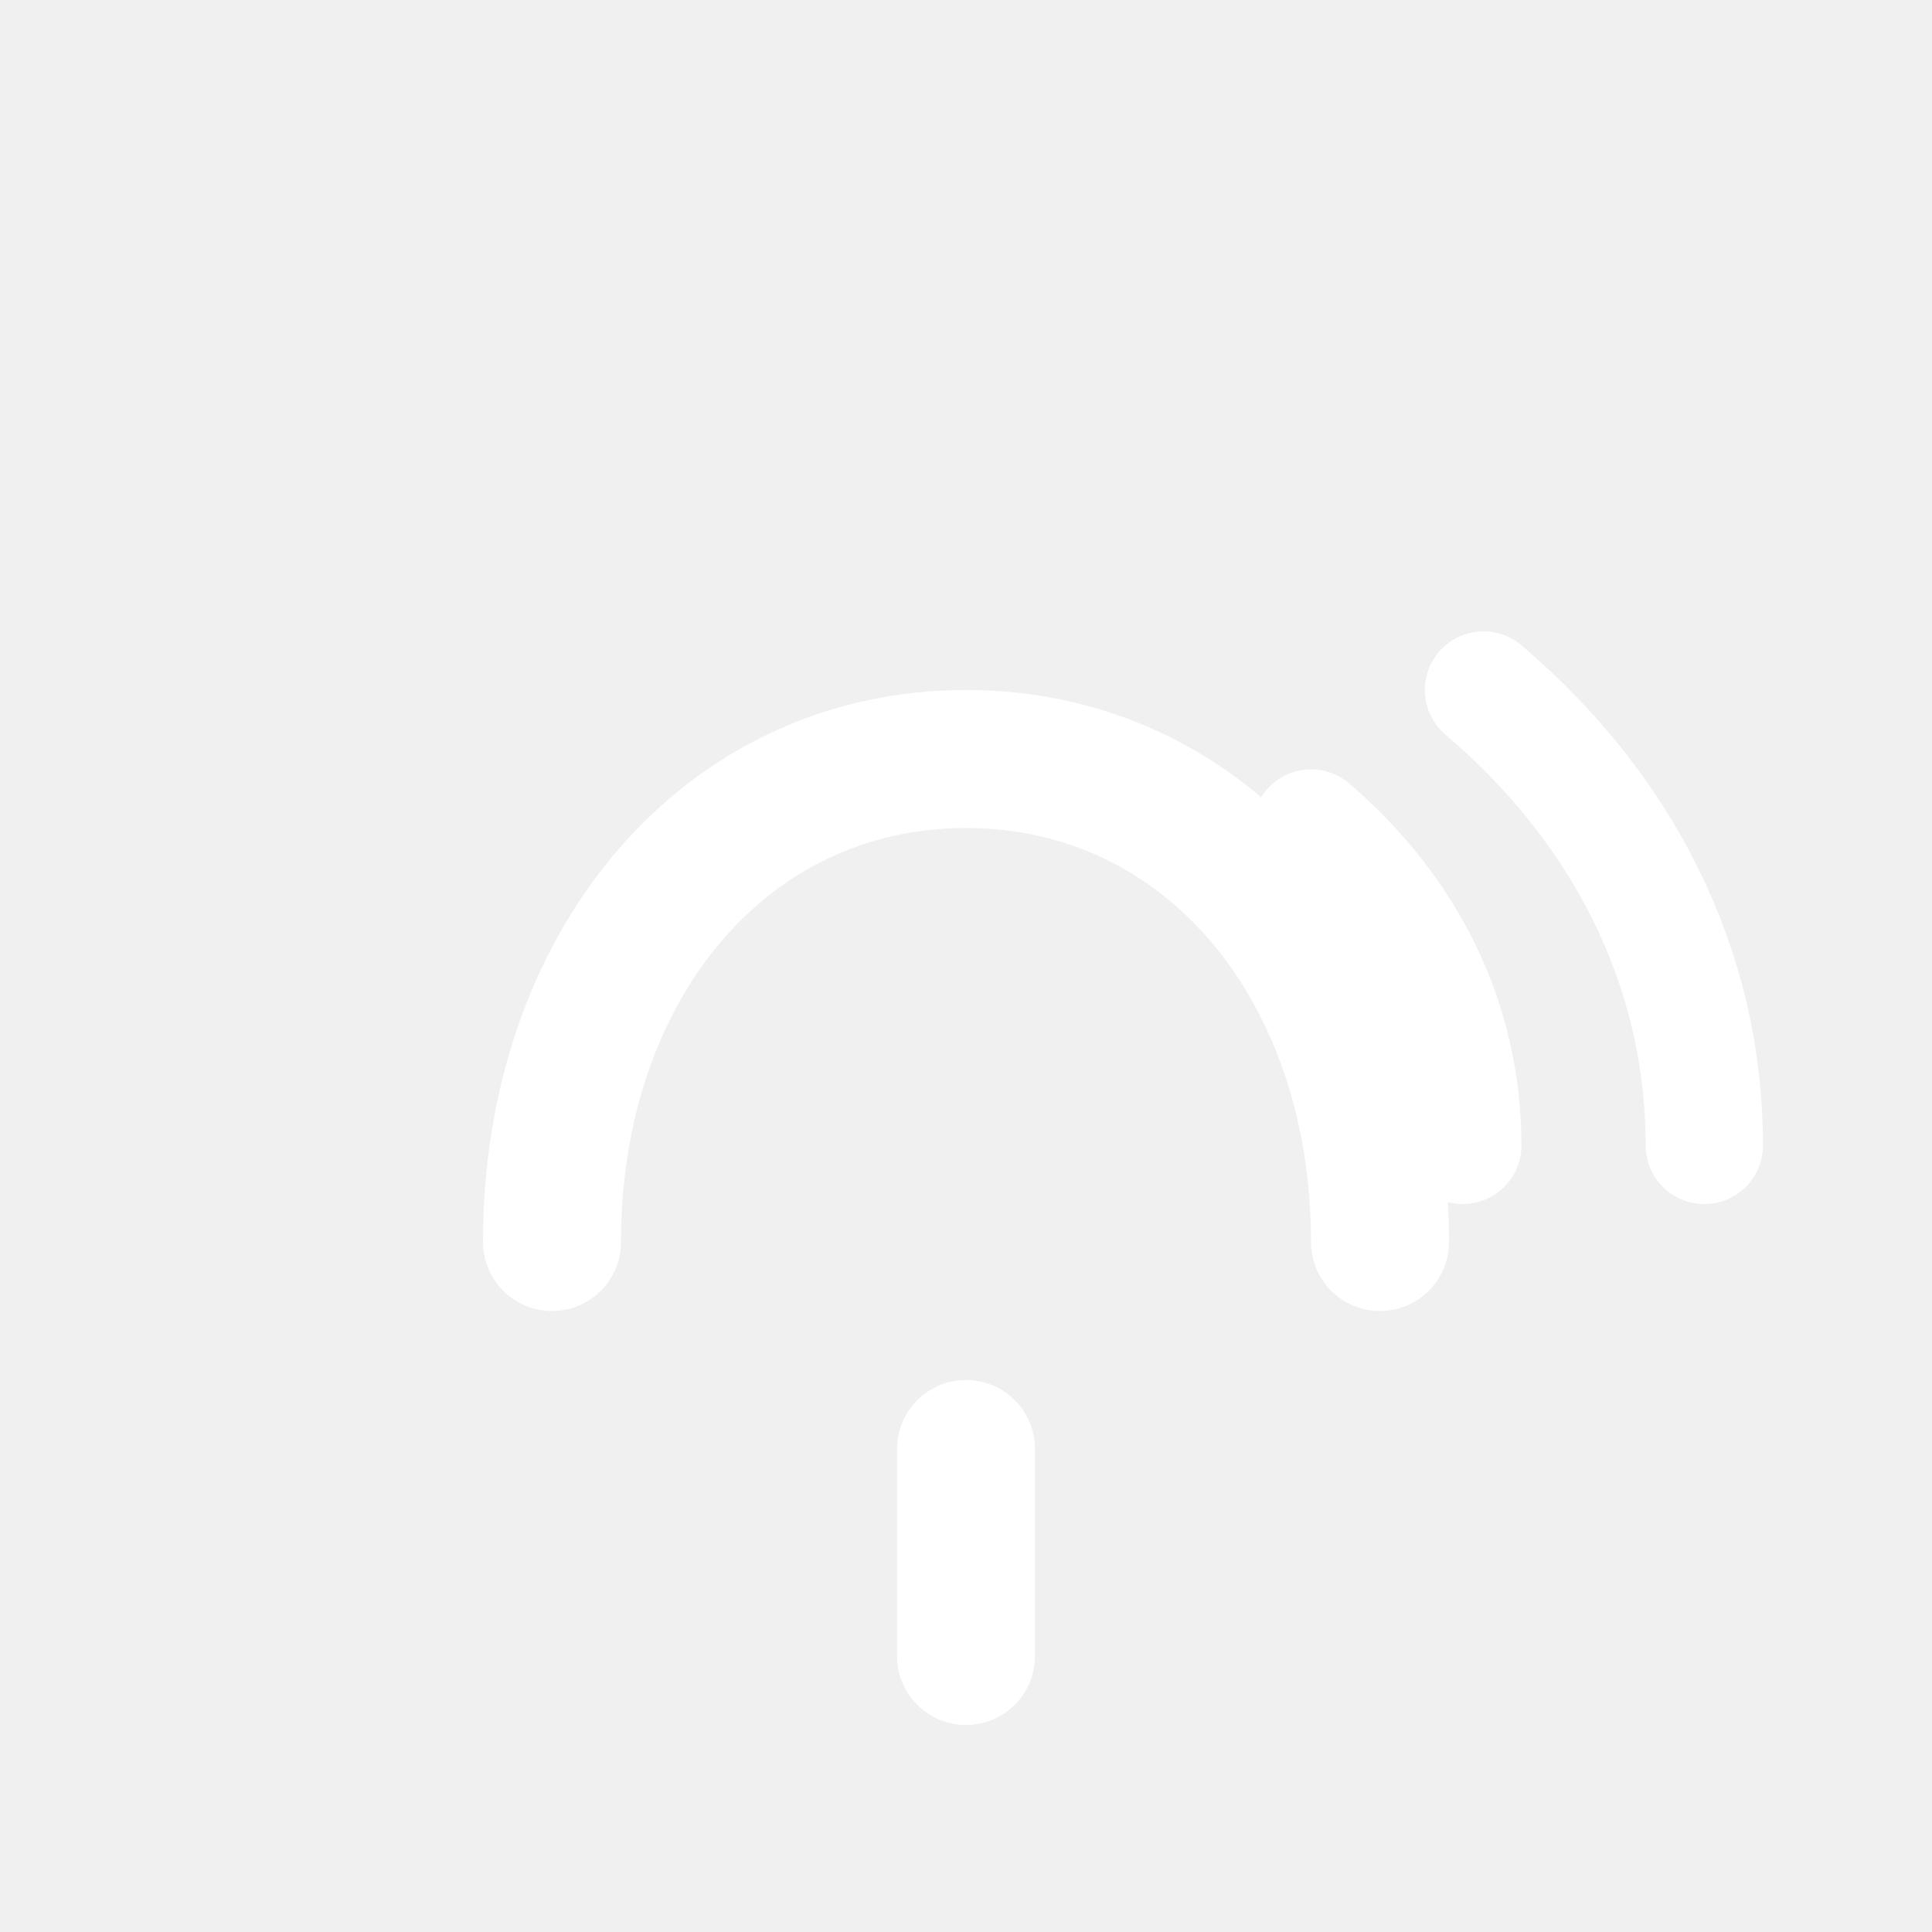
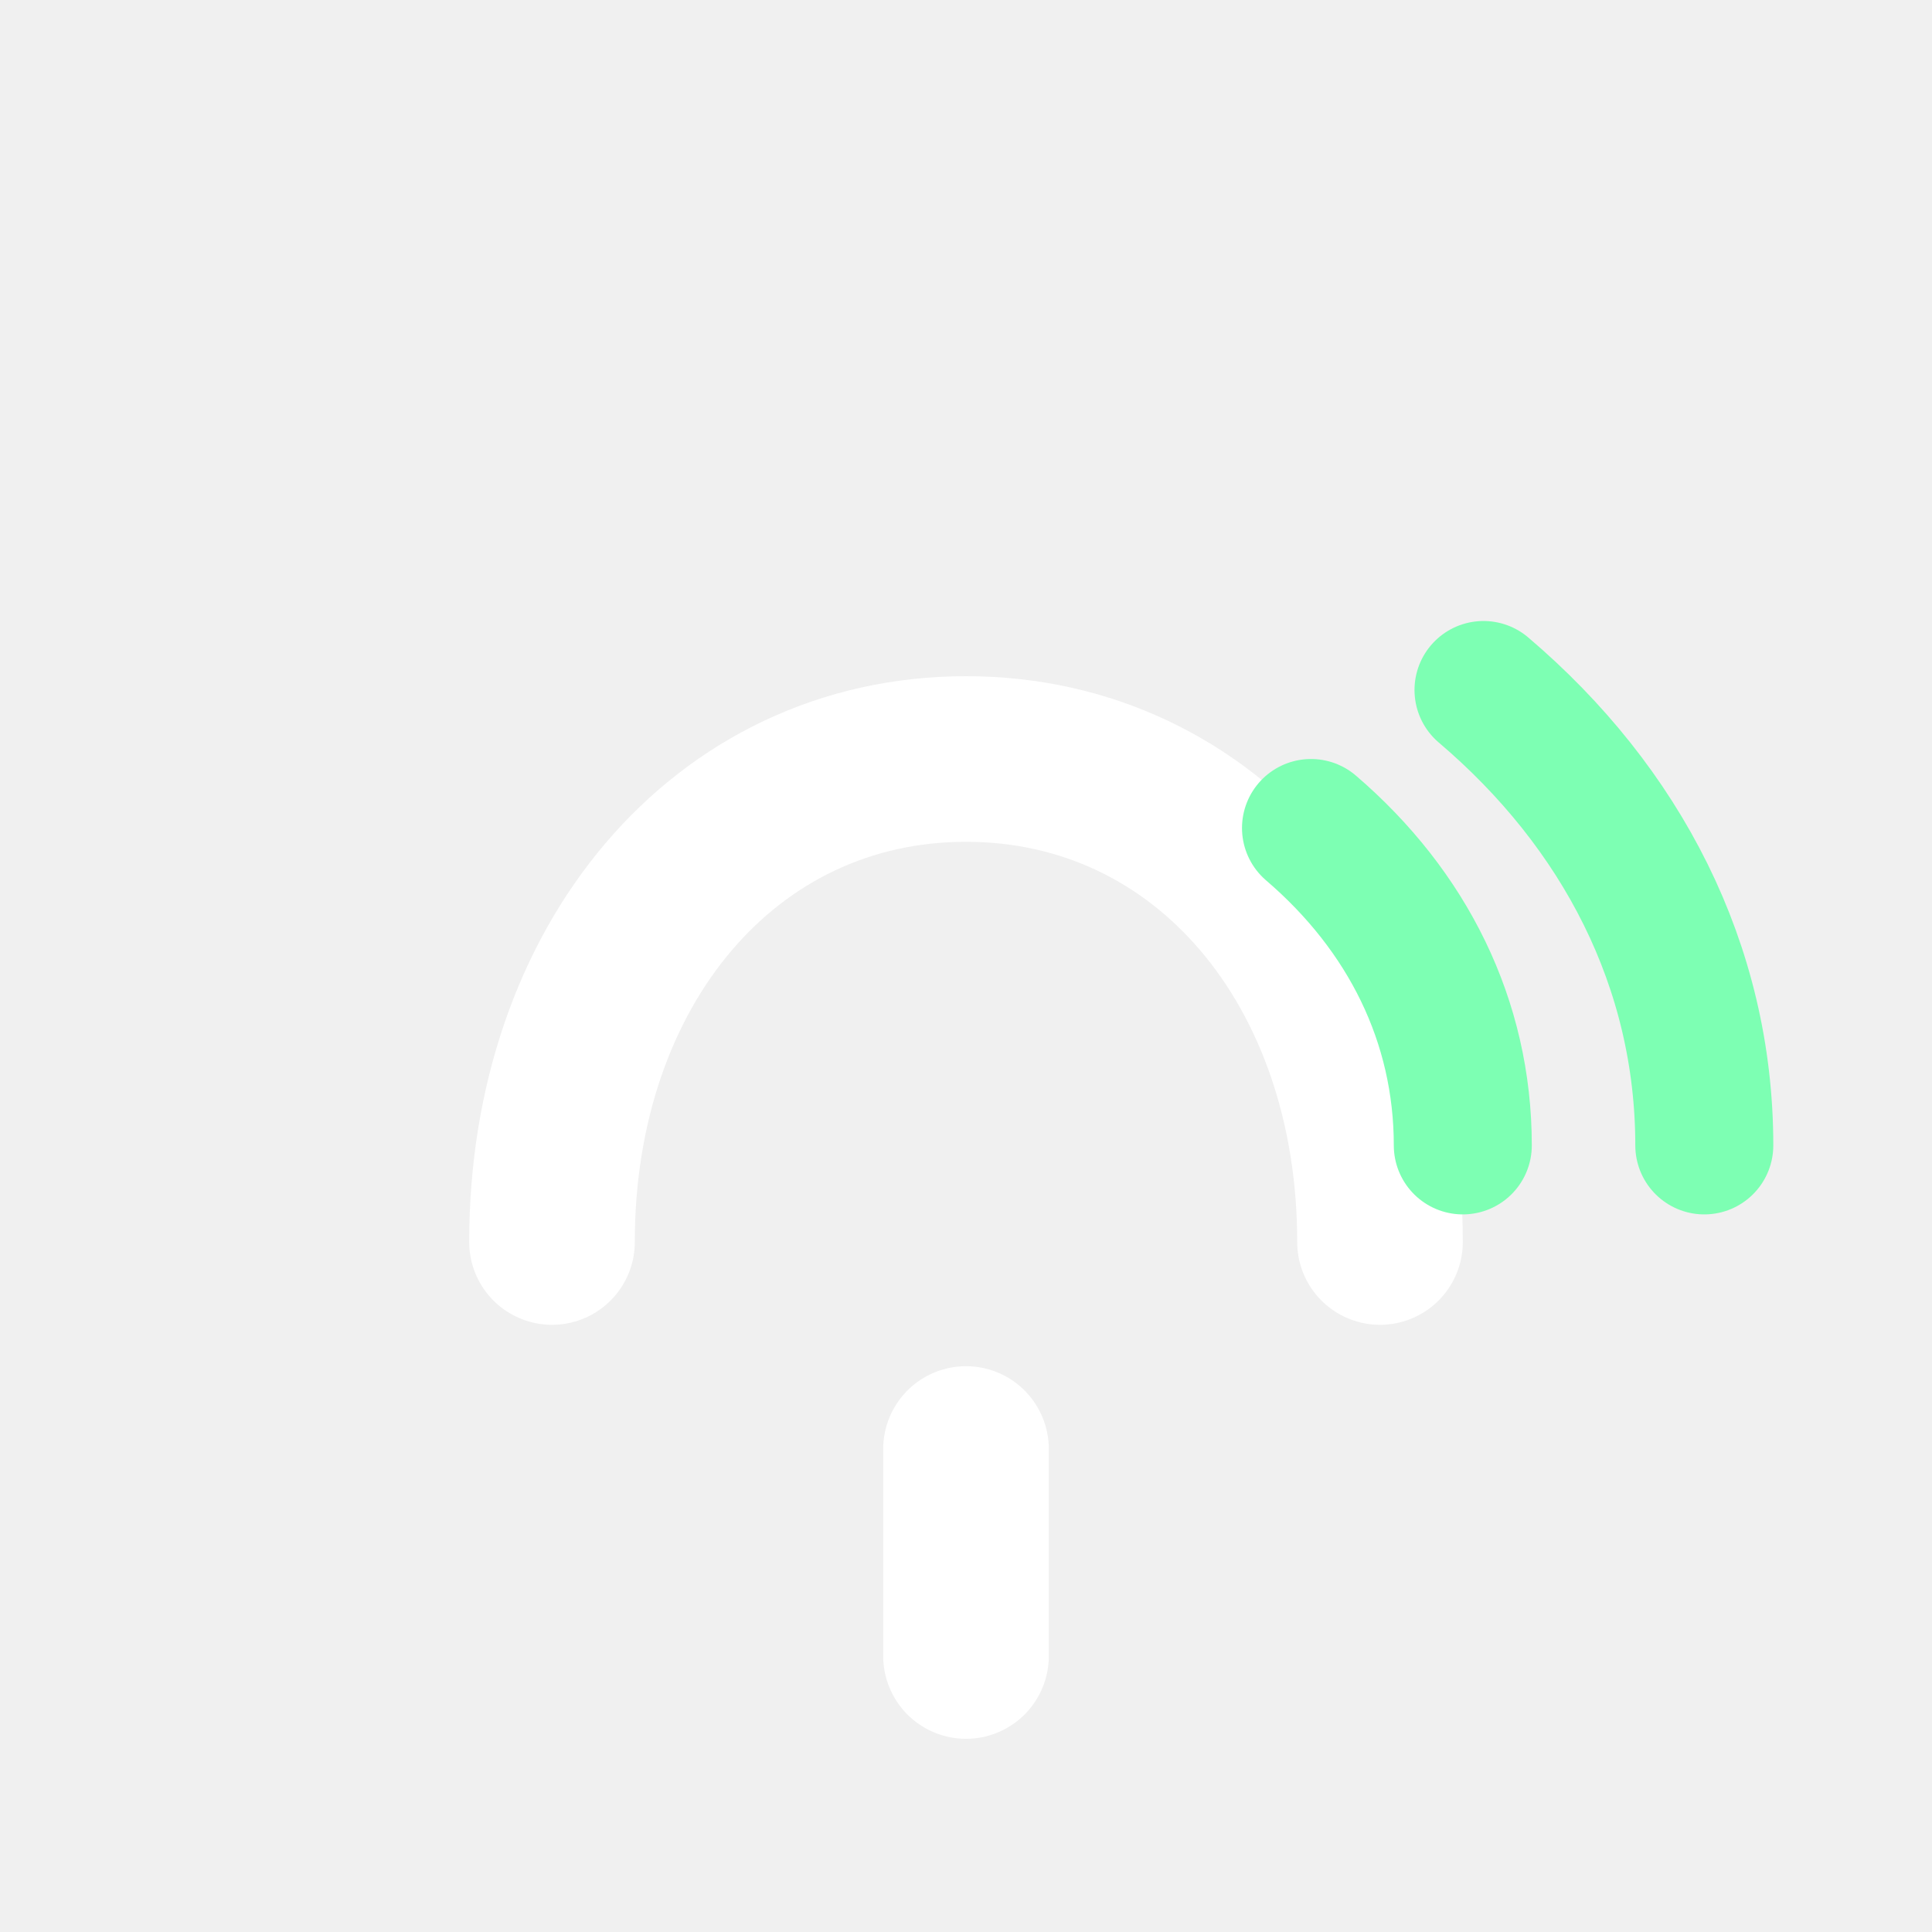
<svg xmlns="http://www.w3.org/2000/svg" width="28" height="28" viewBox="0 0 28 28" fill="none">
-   <path d="M8 18c0-4 2.5-7 6-7s6 3 6 7" stroke="#fff" stroke-width="2" stroke-linecap="round" />
-   <path d="M14 21v3" stroke="#fff" stroke-width="2" stroke-linecap="round" />
-   <path d="M19 12c1.4 1.2 2.2 2.8 2.2 4.6" stroke="#fff" stroke-width="1.7" stroke-linecap="round" />
-   <path d="M21.5 10c2 1.7 3.2 4 3.2 6.6" stroke="#fff" stroke-width="1.7" stroke-linecap="round" />
+   <path d="M8 18c0-4 2.5-7 6-7s6 3 6 7" stroke="#fff" stroke-width="2.4" stroke-linecap="round" />
+   <path d="M14 21v3" stroke="#fff" stroke-width="2.4" stroke-linecap="round" />
+   <path d="M19 12c1.4 1.2 2.2 2.8 2.2 4.6" stroke="#7dffb3" stroke-width="2" stroke-linecap="round" />
+   <path d="M21.5 10c2 1.7 3.2 4 3.2 6.6" stroke="#7dffb3" stroke-width="2" stroke-linecap="round" />
</svg>
